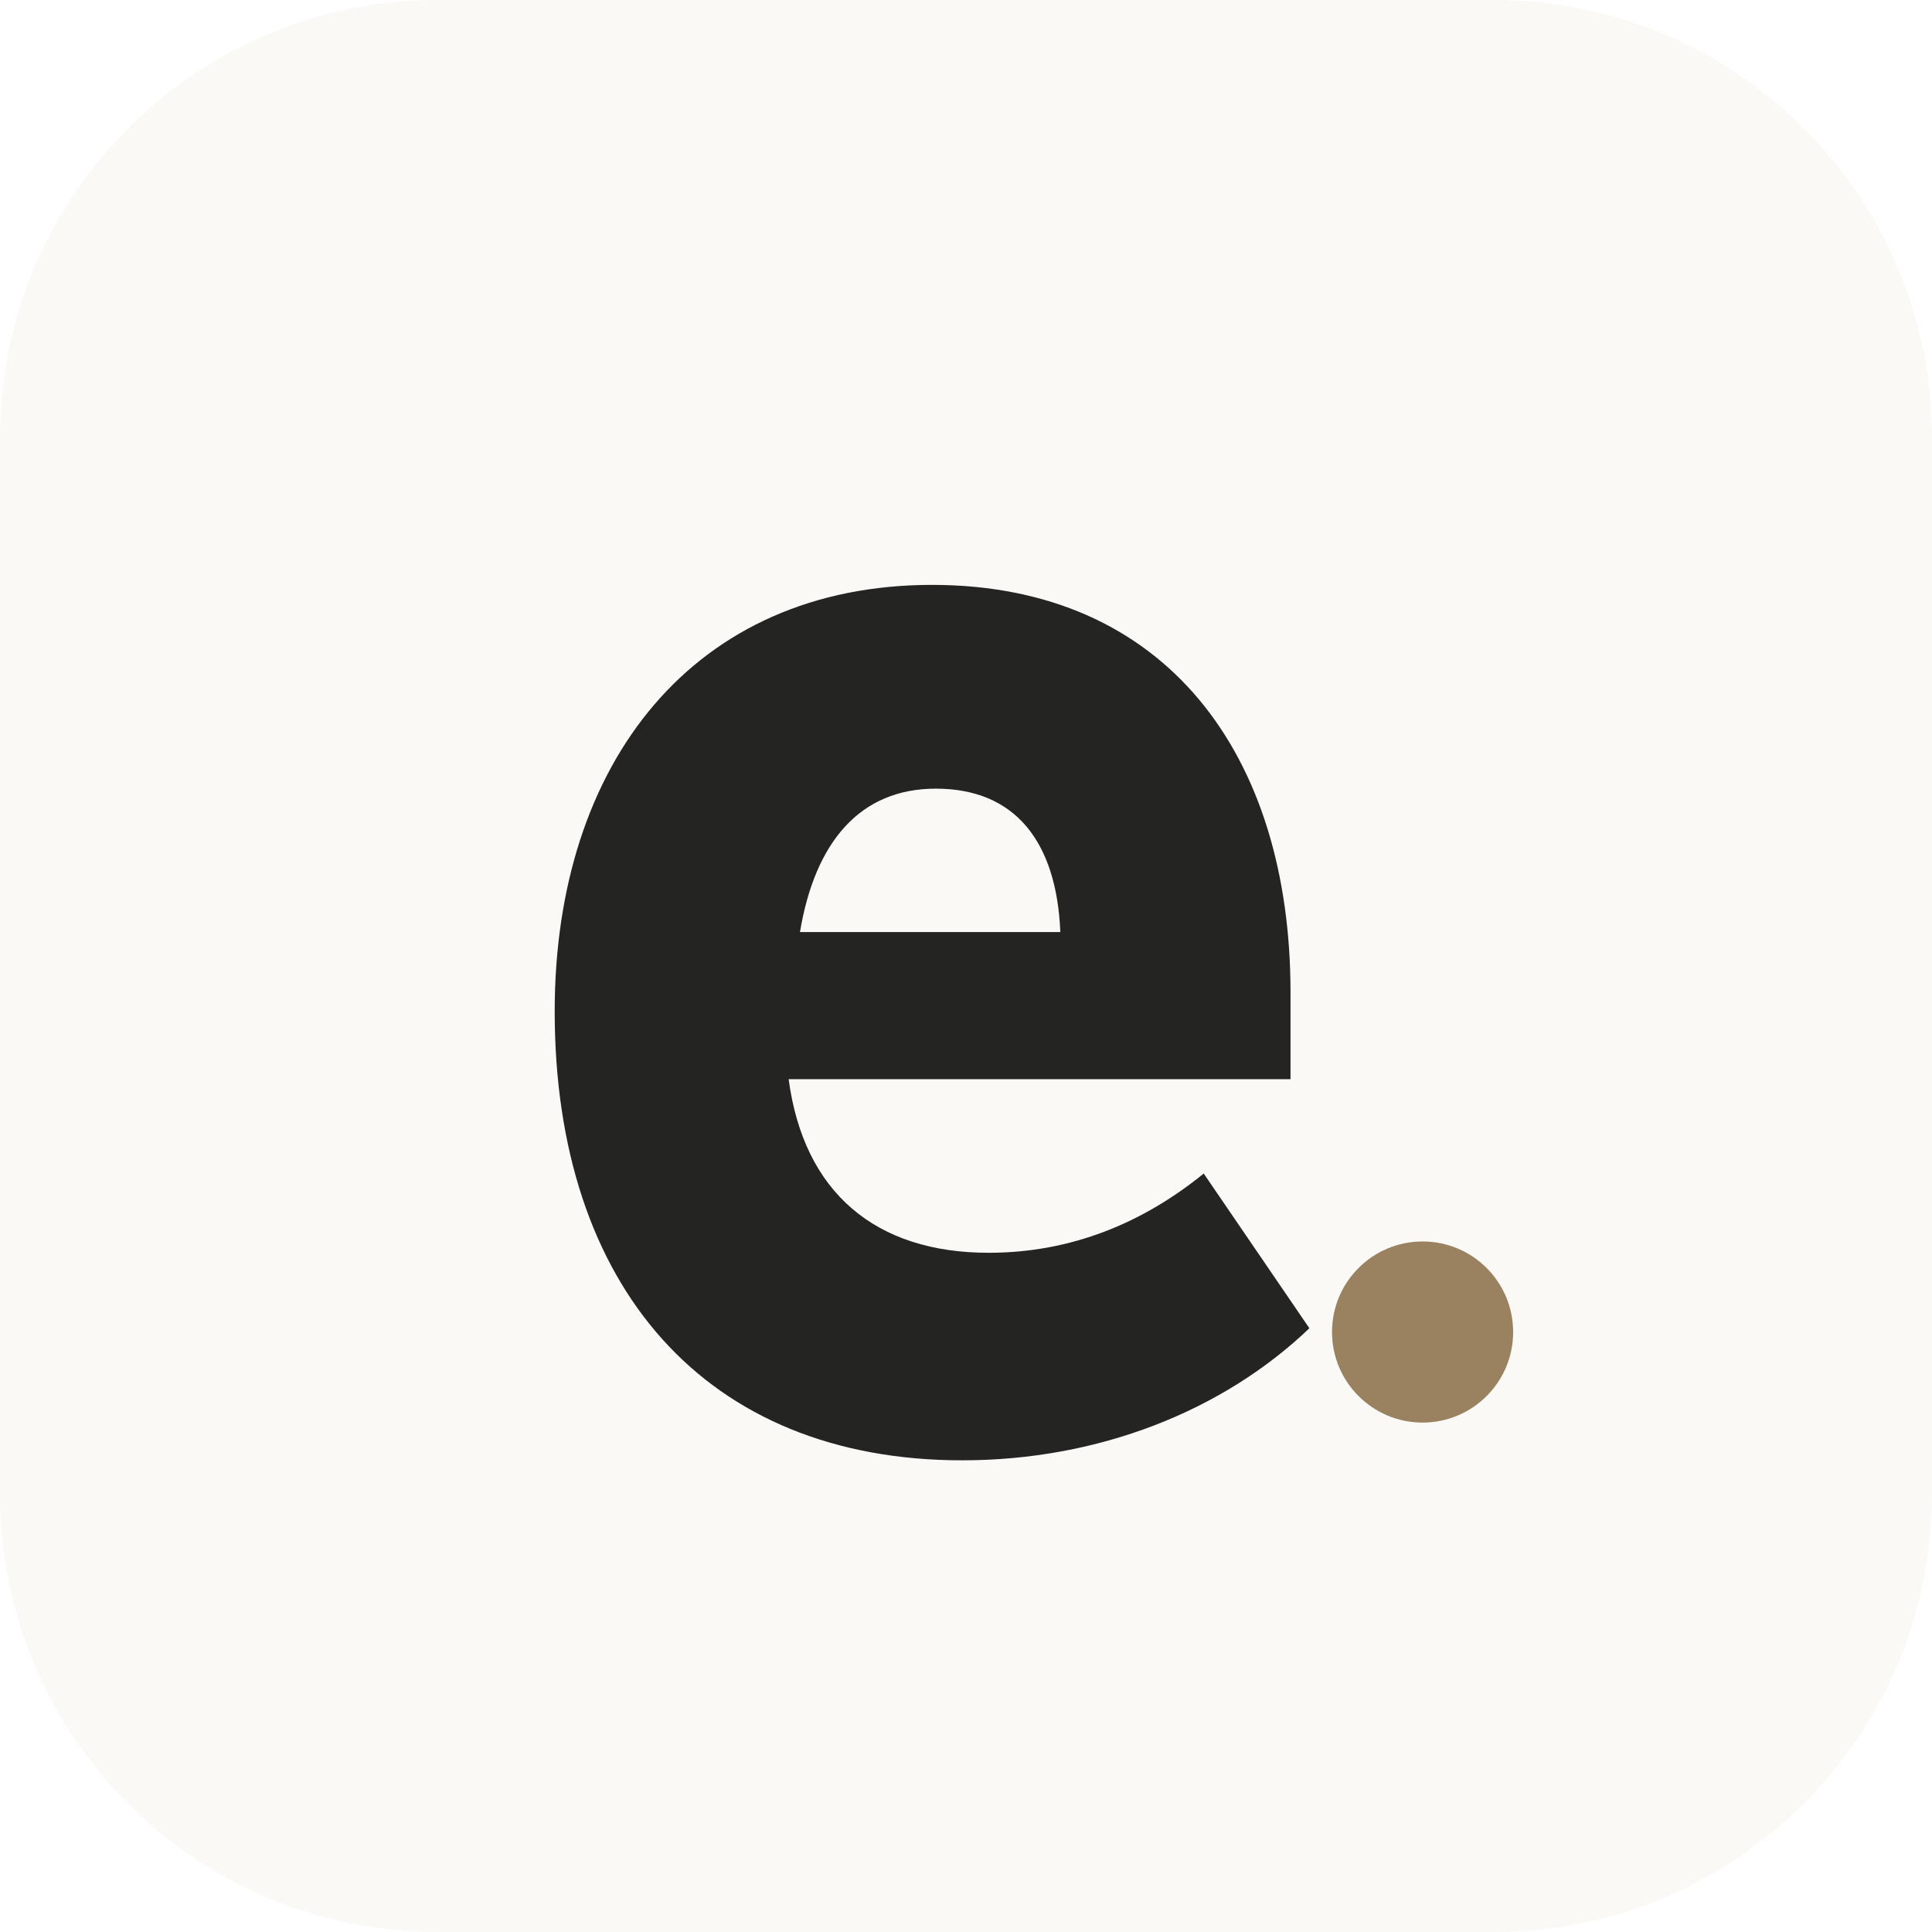
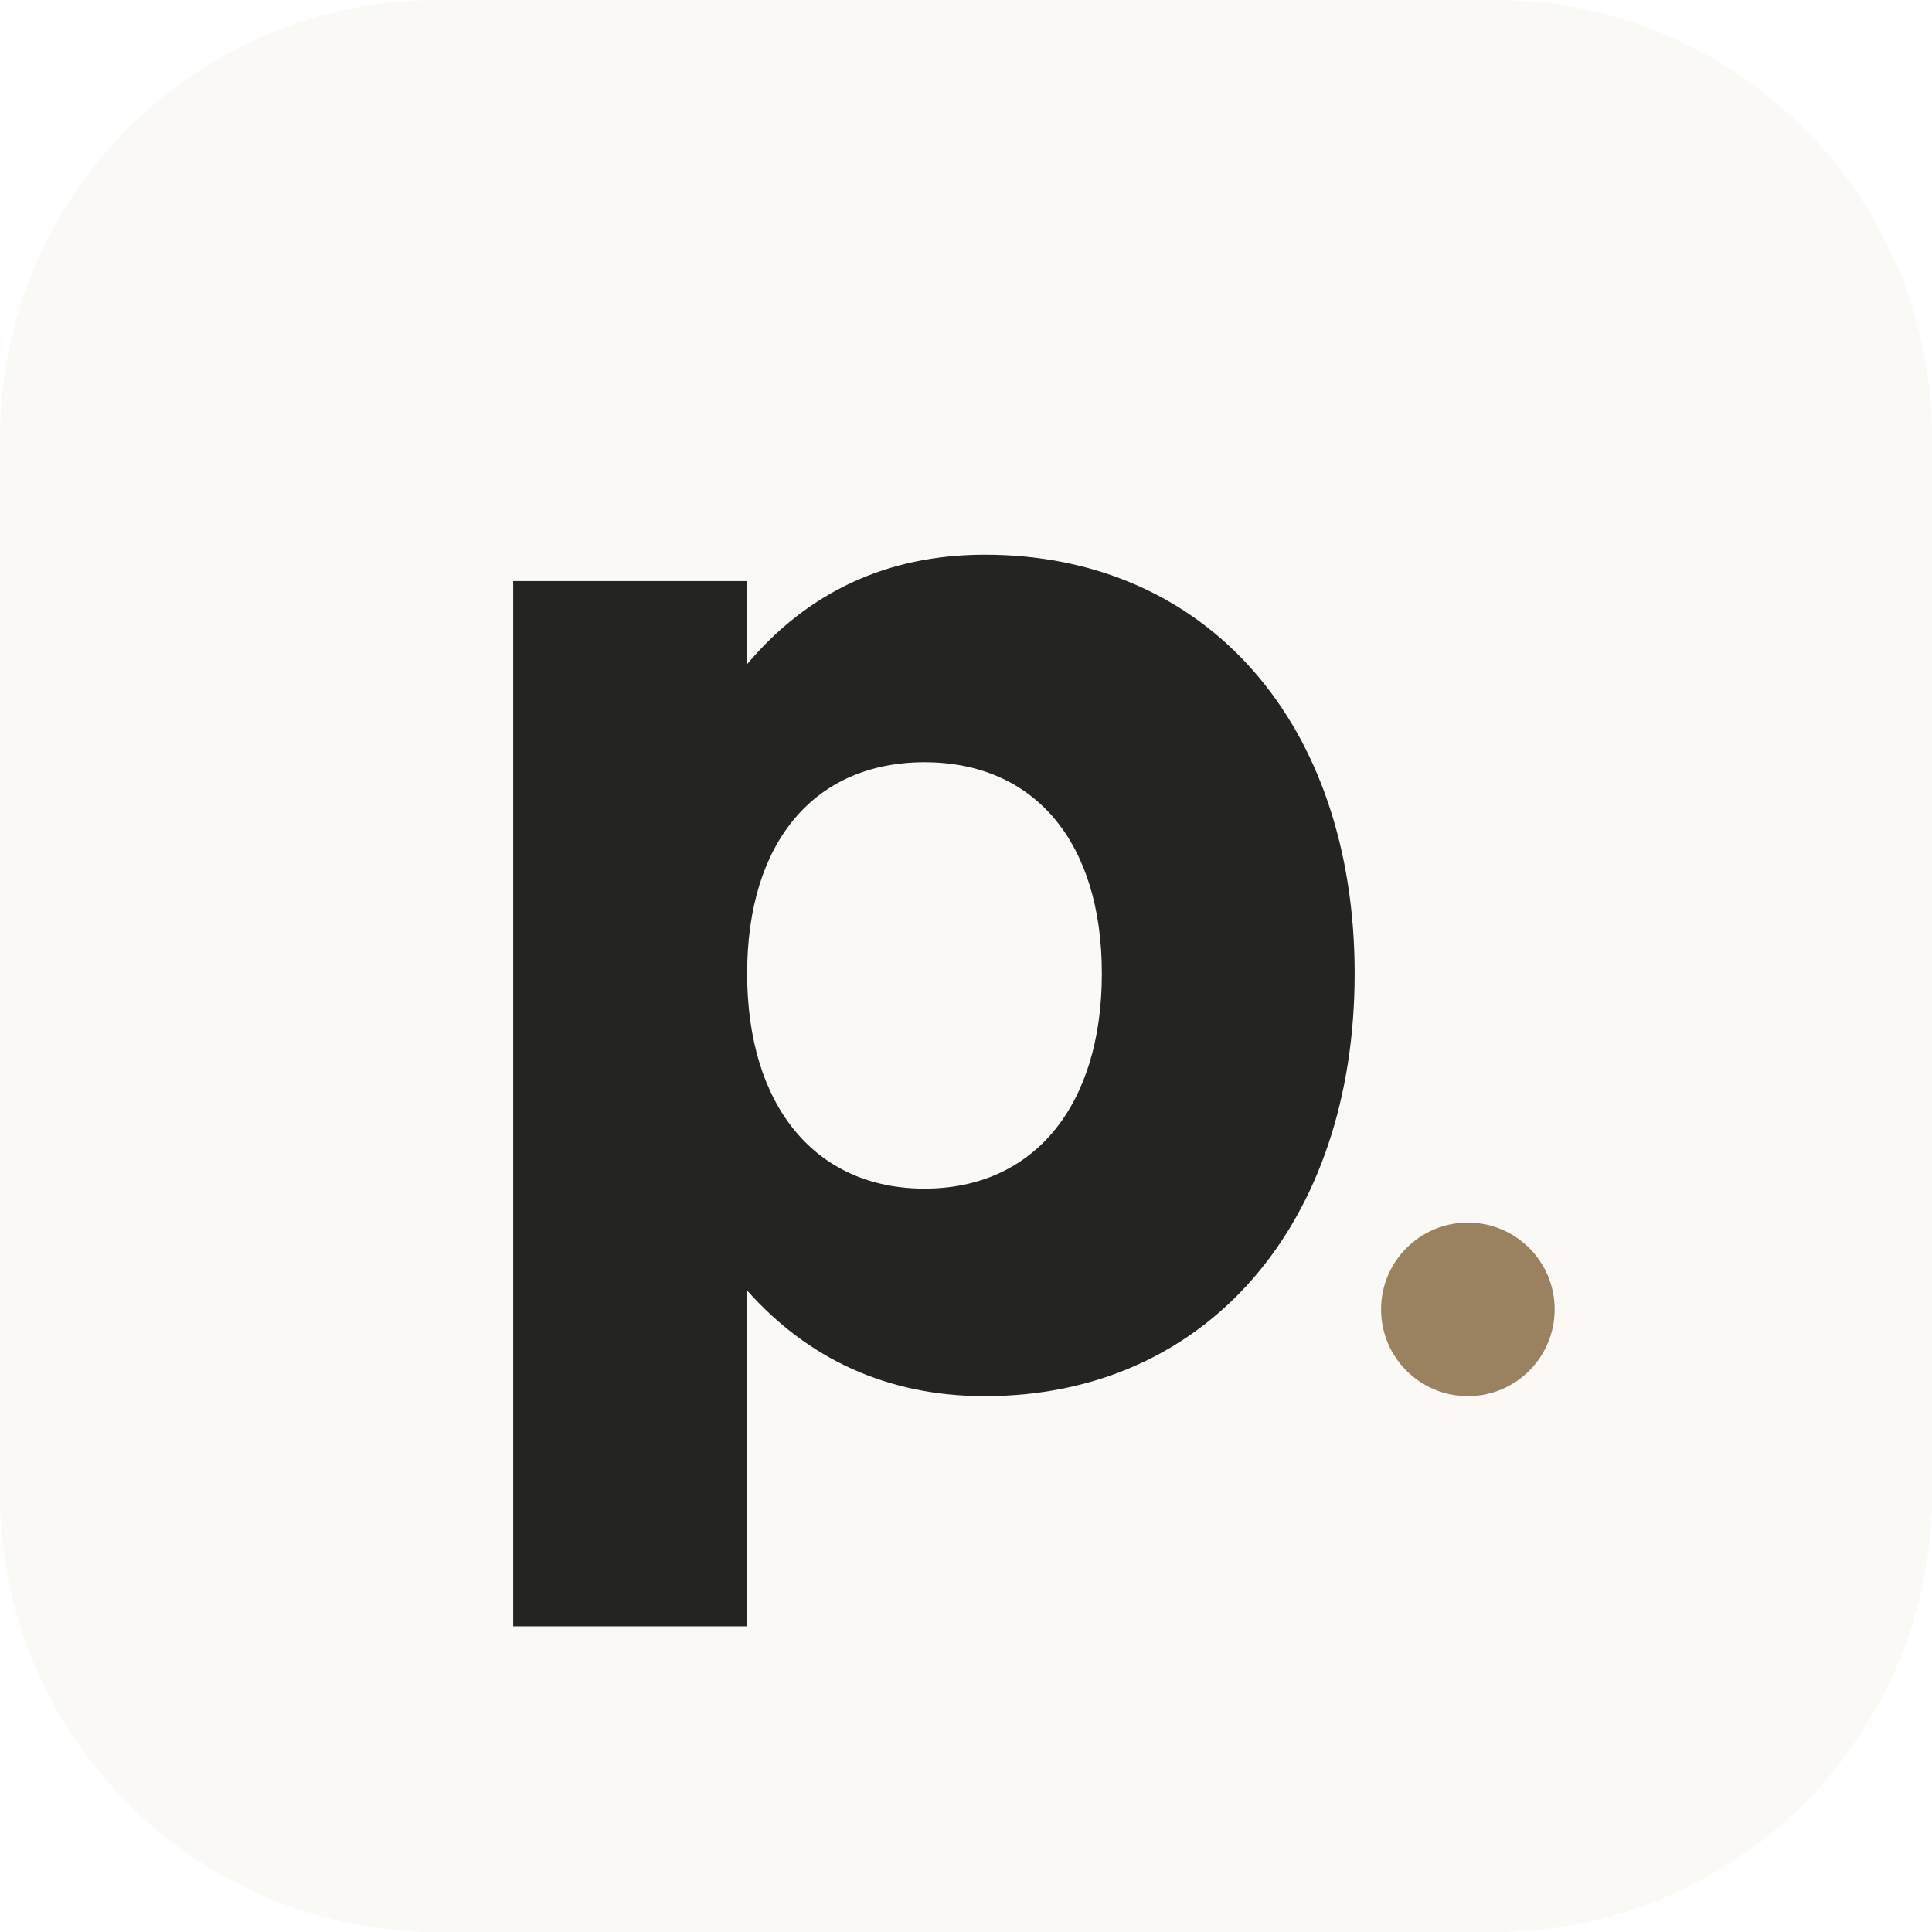
<svg xmlns="http://www.w3.org/2000/svg" width="512" height="512" viewBox="0 0 512 512">
  <rect width="512" height="512" rx="116" fill="#faf9f6" />
-   <path d="M147 268c0-66 37-113 100-113 62 0 95 45 95 108v23H209c4 30 23 46 53 46 22 0 41-8 57-21l28 41c-23 22-56 35-92 35-68 0-108-46-108-119zm65-21h69c-1-24-12-38-33-38-20 0-32 14-36 38z" fill="#242422" />
-   <circle cx="377" cy="353" r="24" fill="#9a8261" />
+   <path fill-rule="evenodd" d="M136 154h62v22c16-19 37-29 63-29 59 0 98 45 98 111s-39 112-98 112c-26 0-47-10-63-28v89h-62V154zm62 104c0 35 18 57 47 57s47-22 47-57-18-56-47-56-47 21-47 56z" fill="#242422" />
+   <circle cx="389" cy="347" r="23" fill="#9a8261" />
</svg>
